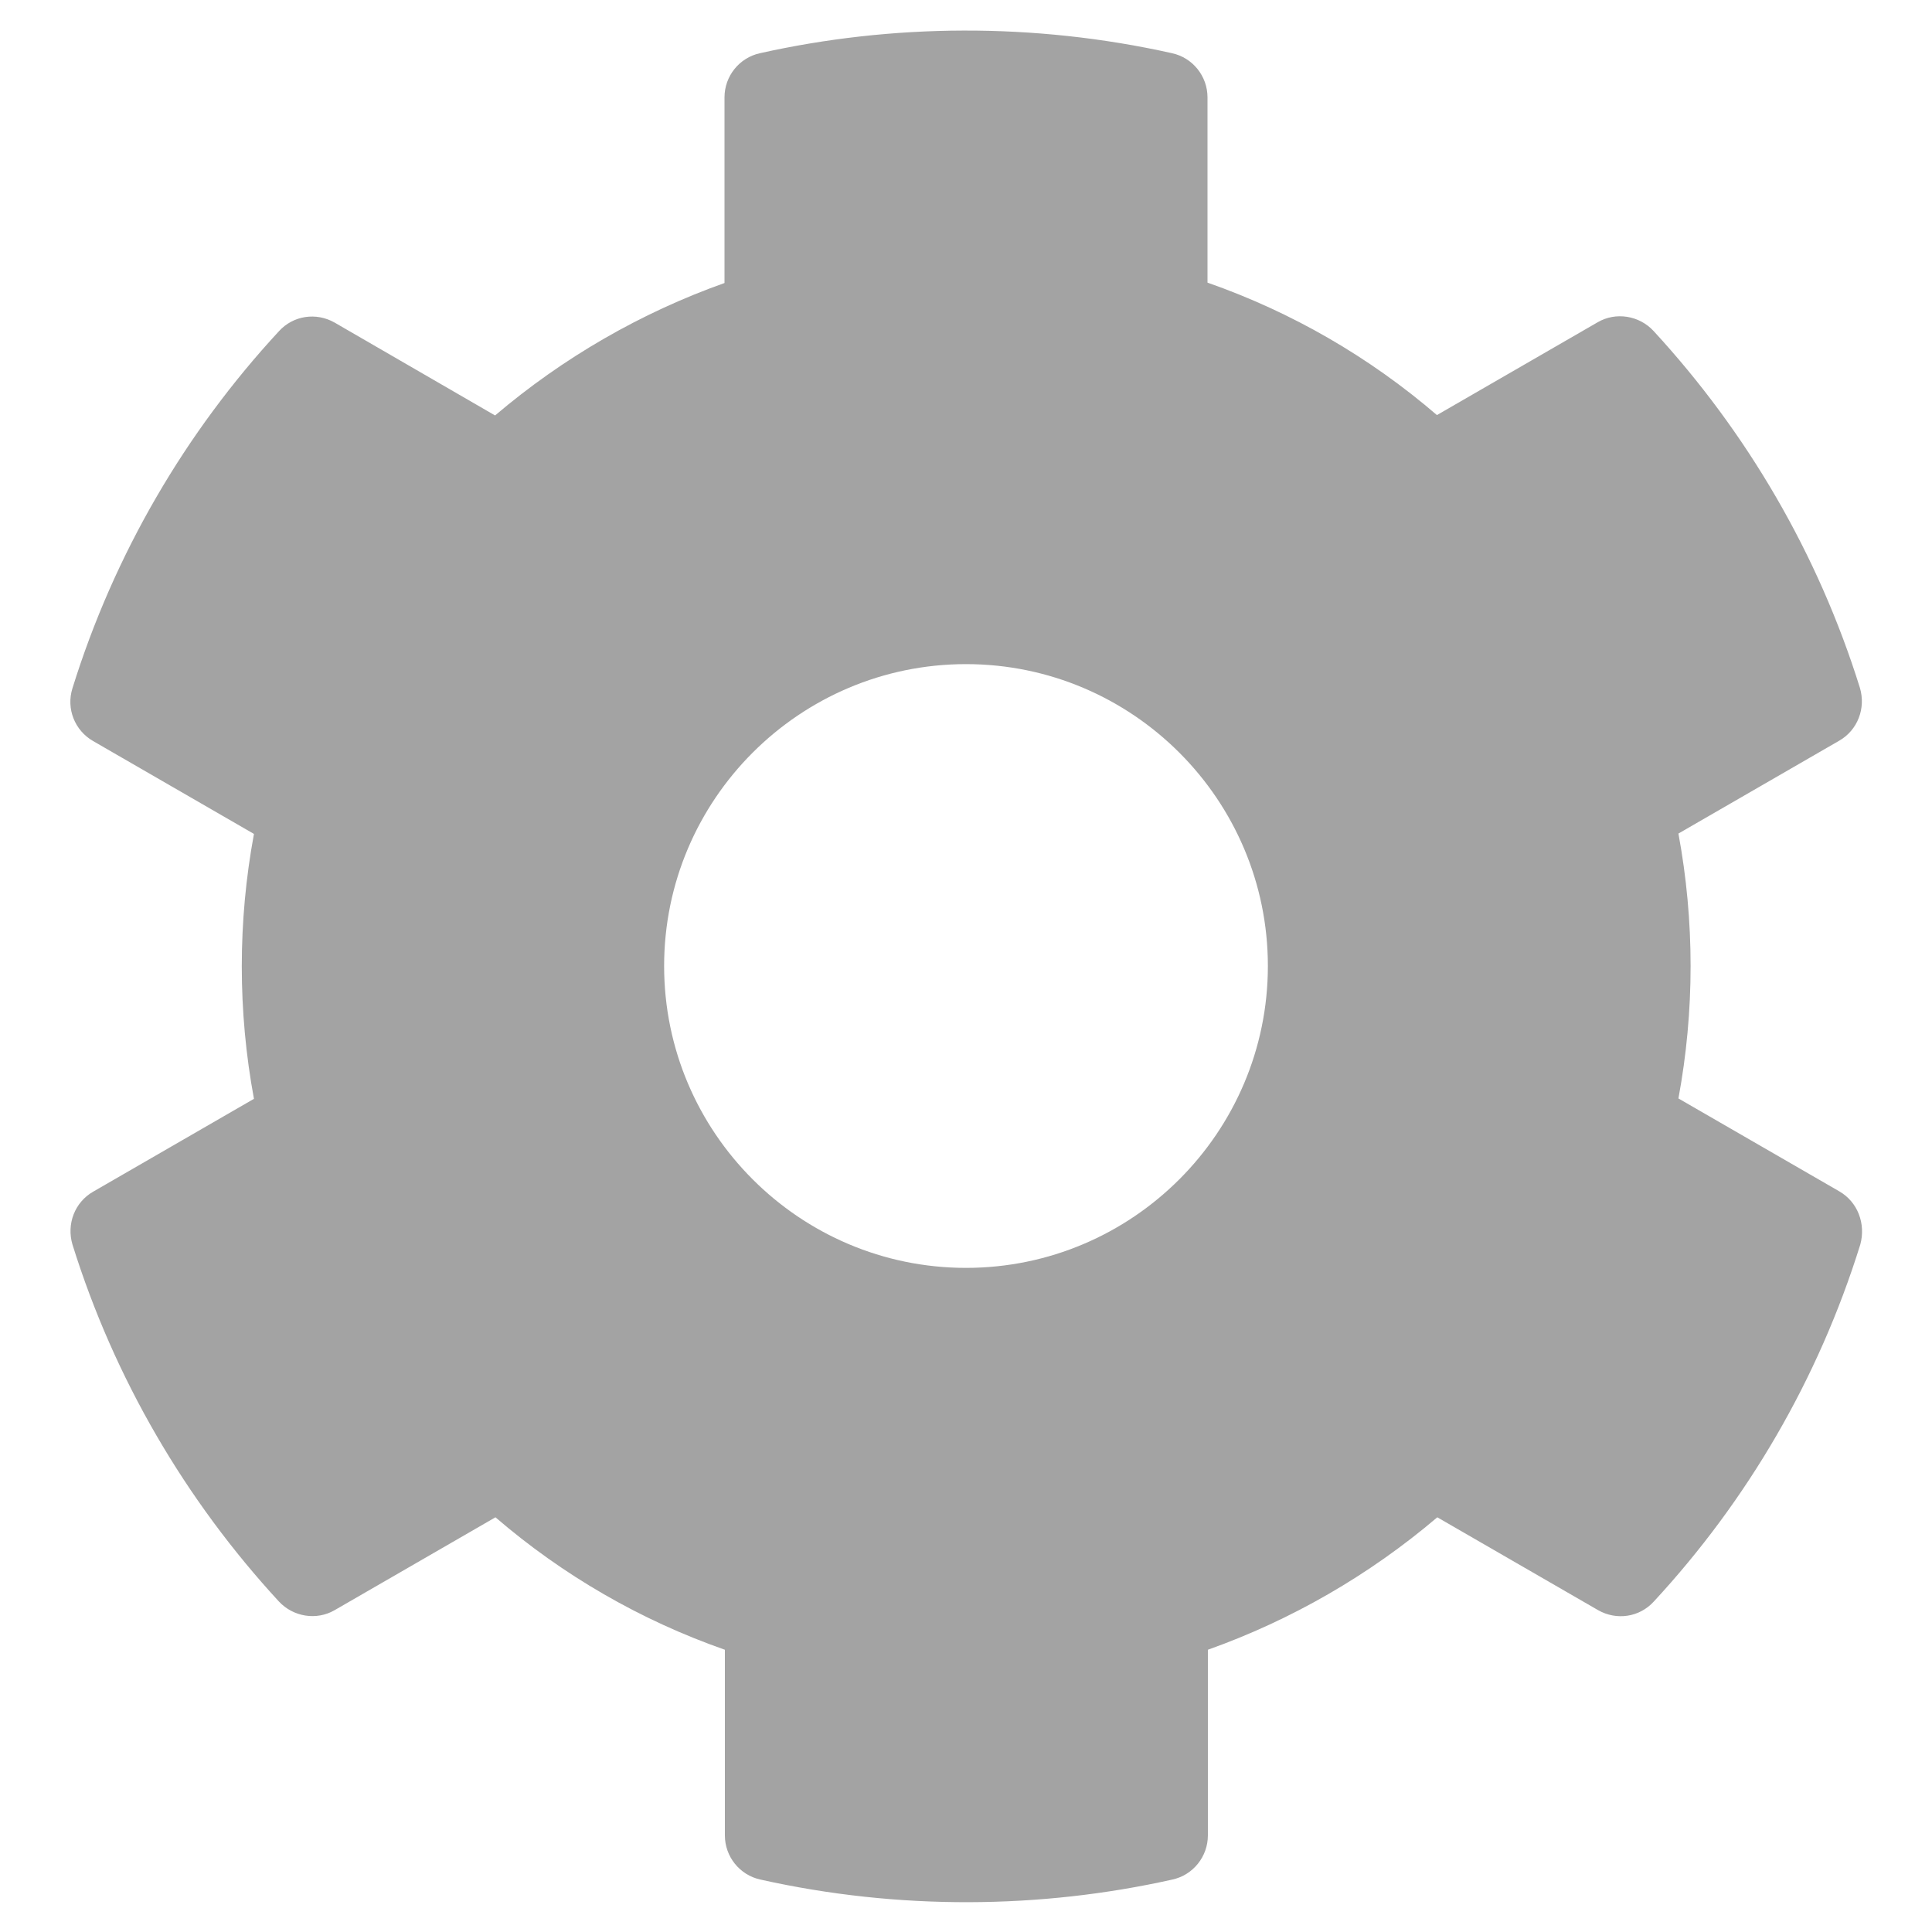
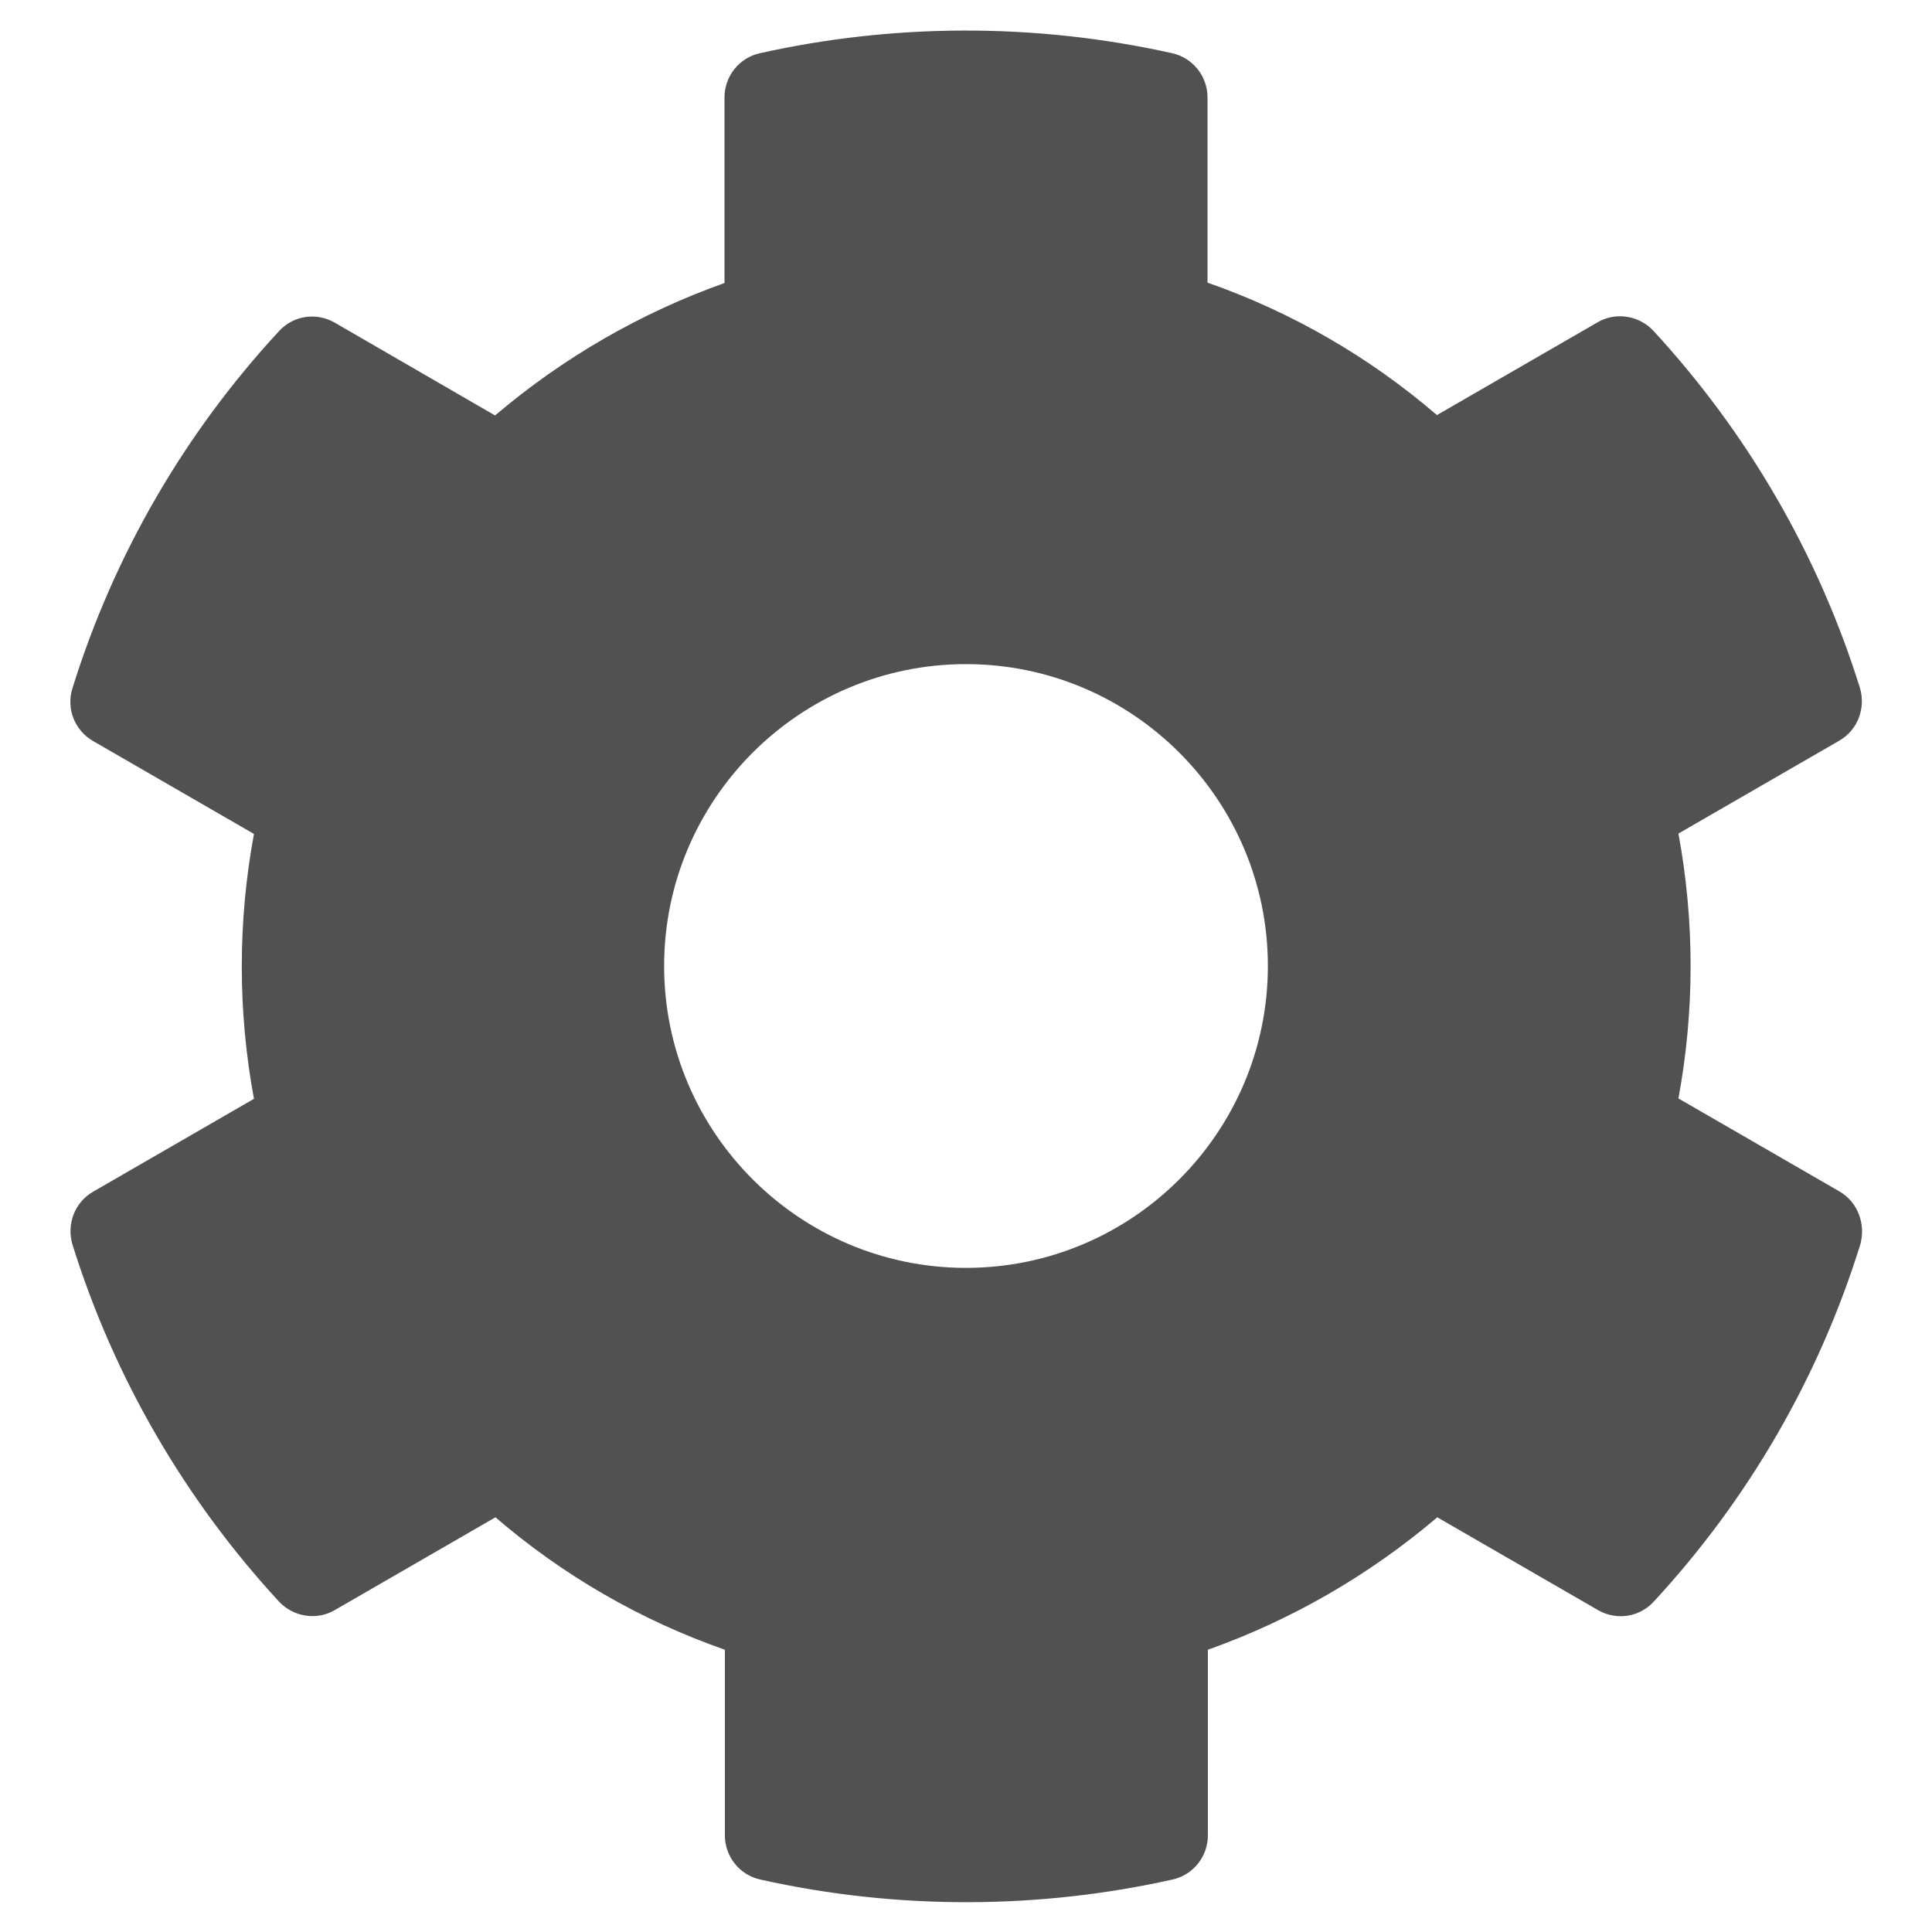
- <svg xmlns="http://www.w3.org/2000/svg" fill="#a3a3a3" viewBox="0 0 512 512">
+ <svg xmlns="http://www.w3.org/2000/svg" fill="#515151" viewBox="0 0 512 512">
  <path d="M487.4 315.7l-42.6-24.6c4.3-23.2 4.3-47 0-70.2l42.6-24.6c4.9-2.8 7.1-8.6 5.5-14-11.1-35.6-30-67.8-54.7-94.6-3.8-4.1-10-5.1-14.8-2.3L380.8 110c-17.9-15.4-38.5-27.3-60.8-35.1V25.8c0-5.6-3.9-10.5-9.4-11.7-36.7-8.2-74.3-7.8-109.2 0-5.5 1.2-9.4 6.1-9.4 11.7V75c-22.2 7.9-42.8 19.8-60.8 35.1L88.7 85.5c-4.9-2.8-11-1.9-14.8 2.3-24.7 26.7-43.6 58.9-54.7 94.6-1.7 5.4.6 11.2 5.5 14L67.3 221c-4.3 23.2-4.3 47 0 70.2l-42.6 24.6c-4.9 2.8-7.1 8.6-5.5 14 11.1 35.6 30 67.8 54.7 94.6 3.8 4.1 10 5.1 14.8 2.3l42.6-24.6c17.9 15.4 38.5 27.3 60.8 35.1v49.2c0 5.6 3.9 10.5 9.4 11.7 36.7 8.2 74.3 7.8 109.2 0 5.5-1.2 9.4-6.1 9.4-11.7v-49.2c22.2-7.9 42.8-19.8 60.8-35.1l42.6 24.6c4.9 2.8 11 1.9 14.8-2.3 24.7-26.7 43.6-58.9 54.7-94.6 1.5-5.5-.7-11.3-5.6-14.1zM256 336c-44.1 0-80-35.9-80-80s35.9-80 80-80 80 35.9 80 80-35.9 80-80 80z" />
</svg>
